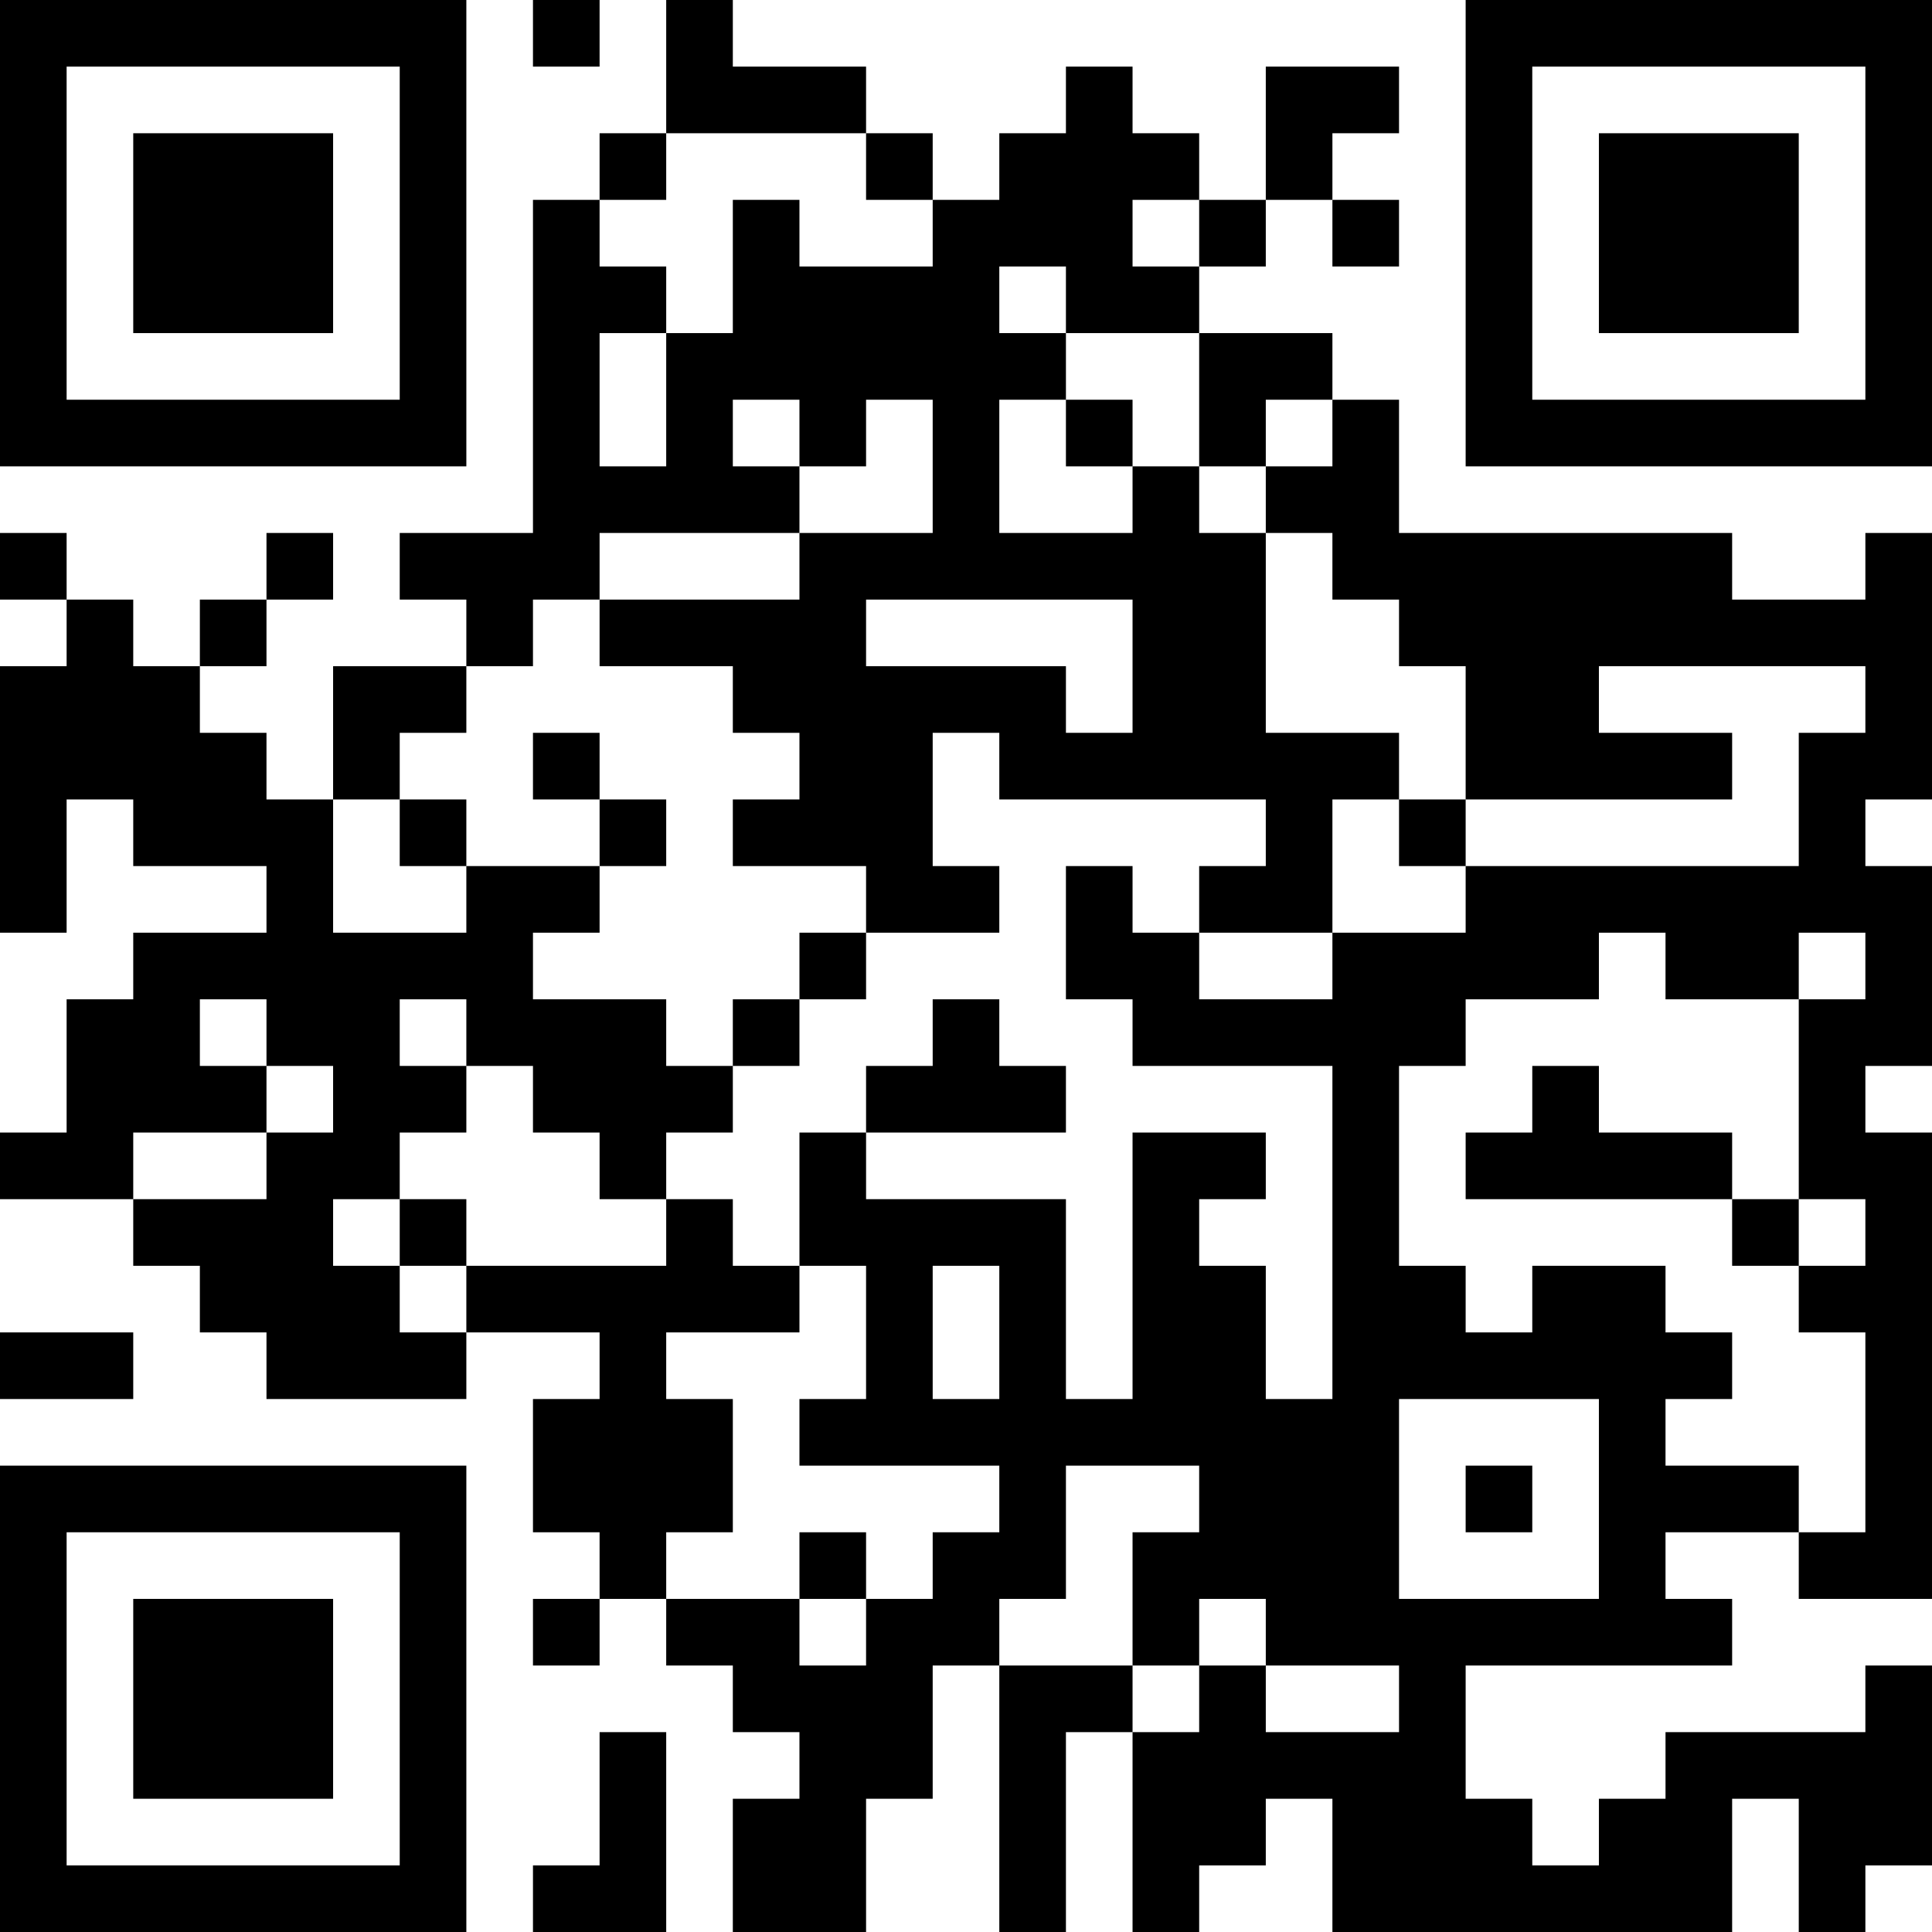
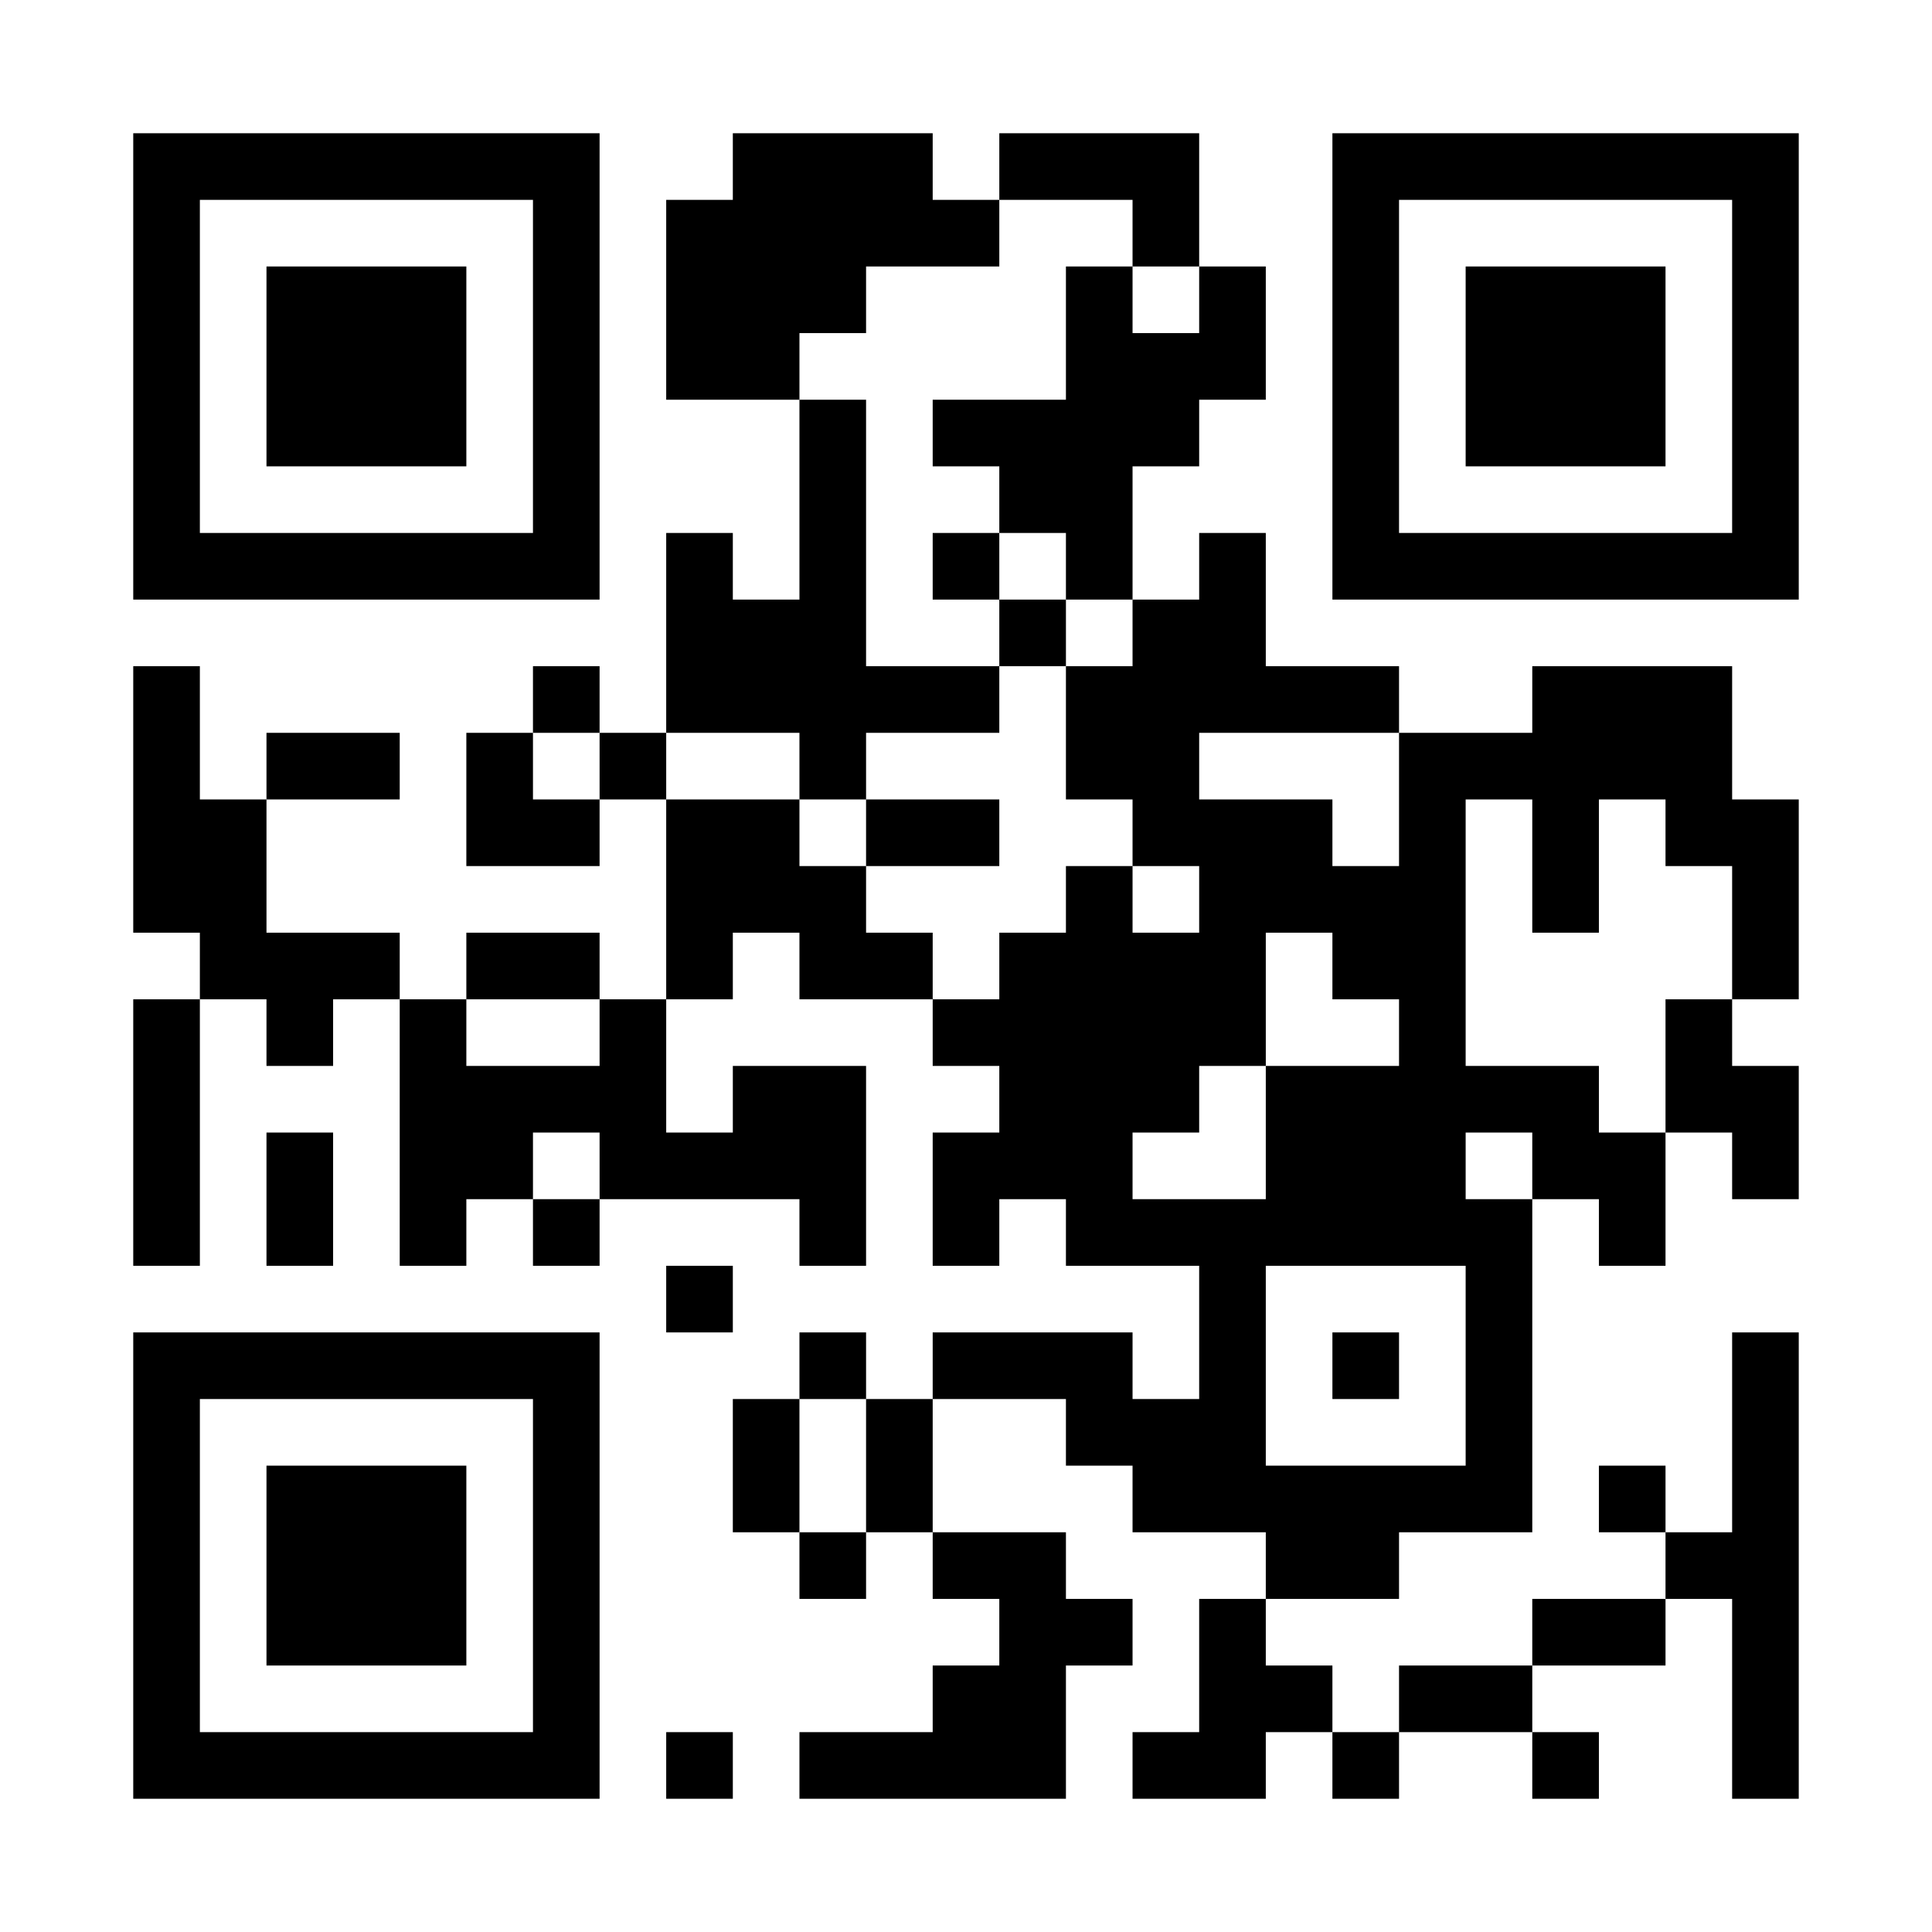
<svg xmlns="http://www.w3.org/2000/svg" width="29mm" height="29mm" version="1.1" viewBox="0 0 29 29">
-   <path d="M0,0H1V1H0zM1,0H2V1H1zM2,0H3V1H2zM3,0H4V1H3zM4,0H5V1H4zM5,0H6V1H5zM6,0H7V1H6zM8,0H9V1H8zM10,0H11V1H10zM22,0H23V1H22zM23,0H24V1H23zM24,0H25V1H24zM25,0H26V1H25zM26,0H27V1H26zM27,0H28V1H27zM28,0H29V1H28zM0,1H1V2H0zM6,1H7V2H6zM10,1H11V2H10zM11,1H12V2H11zM12,1H13V2H12zM16,1H17V2H16zM19,1H20V2H19zM20,1H21V2H20zM22,1H23V2H22zM28,1H29V2H28zM0,2H1V3H0zM2,2H3V3H2zM3,2H4V3H3zM4,2H5V3H4zM6,2H7V3H6zM9,2H10V3H9zM13,2H14V3H13zM15,2H16V3H15zM16,2H17V3H16zM17,2H18V3H17zM19,2H20V3H19zM22,2H23V3H22zM24,2H25V3H24zM25,2H26V3H25zM26,2H27V3H26zM28,2H29V3H28zM0,3H1V4H0zM2,3H3V4H2zM3,3H4V4H3zM4,3H5V4H4zM6,3H7V4H6zM8,3H9V4H8zM11,3H12V4H11zM14,3H15V4H14zM15,3H16V4H15zM16,3H17V4H16zM18,3H19V4H18zM20,3H21V4H20zM22,3H23V4H22zM24,3H25V4H24zM25,3H26V4H25zM26,3H27V4H26zM28,3H29V4H28zM0,4H1V5H0zM2,4H3V5H2zM3,4H4V5H3zM4,4H5V5H4zM6,4H7V5H6zM8,4H9V5H8zM9,4H10V5H9zM11,4H12V5H11zM12,4H13V5H12zM13,4H14V5H13zM14,4H15V5H14zM16,4H17V5H16zM17,4H18V5H17zM22,4H23V5H22zM24,4H25V5H24zM25,4H26V5H25zM26,4H27V5H26zM28,4H29V5H28zM0,5H1V6H0zM6,5H7V6H6zM8,5H9V6H8zM10,5H11V6H10zM11,5H12V6H11zM12,5H13V6H12zM13,5H14V6H13zM14,5H15V6H14zM15,5H16V6H15zM18,5H19V6H18zM19,5H20V6H19zM22,5H23V6H22zM28,5H29V6H28zM0,6H1V7H0zM1,6H2V7H1zM2,6H3V7H2zM3,6H4V7H3zM4,6H5V7H4zM5,6H6V7H5zM6,6H7V7H6zM8,6H9V7H8zM10,6H11V7H10zM12,6H13V7H12zM14,6H15V7H14zM16,6H17V7H16zM18,6H19V7H18zM20,6H21V7H20zM22,6H23V7H22zM23,6H24V7H23zM24,6H25V7H24zM25,6H26V7H25zM26,6H27V7H26zM27,6H28V7H27zM28,6H29V7H28zM8,7H9V8H8zM9,7H10V8H9zM10,7H11V8H10zM11,7H12V8H11zM14,7H15V8H14zM17,7H18V8H17zM19,7H20V8H19zM20,7H21V8H20zM0,8H1V9H0zM4,8H5V9H4zM6,8H7V9H6zM7,8H8V9H7zM8,8H9V9H8zM12,8H13V9H12zM13,8H14V9H13zM14,8H15V9H14zM15,8H16V9H15zM16,8H17V9H16zM17,8H18V9H17zM18,8H19V9H18zM20,8H21V9H20zM21,8H22V9H21zM22,8H23V9H22zM23,8H24V9H23zM24,8H25V9H24zM25,8H26V9H25zM28,8H29V9H28zM1,9H2V10H1zM3,9H4V10H3zM7,9H8V10H7zM9,9H10V10H9zM10,9H11V10H10zM11,9H12V10H11zM12,9H13V10H12zM17,9H18V10H17zM18,9H19V10H18zM21,9H22V10H21zM22,9H23V10H22zM23,9H24V10H23zM24,9H25V10H24zM25,9H26V10H25zM26,9H27V10H26zM27,9H28V10H27zM28,9H29V10H28zM0,10H1V11H0zM1,10H2V11H1zM2,10H3V11H2zM5,10H6V11H5zM6,10H7V11H6zM11,10H12V11H11zM12,10H13V11H12zM13,10H14V11H13zM14,10H15V11H14zM15,10H16V11H15zM17,10H18V11H17zM18,10H19V11H18zM22,10H23V11H22zM23,10H24V11H23zM28,10H29V11H28zM0,11H1V12H0zM1,11H2V12H1zM2,11H3V12H2zM3,11H4V12H3zM5,11H6V12H5zM8,11H9V12H8zM12,11H13V12H12zM13,11H14V12H13zM15,11H16V12H15zM16,11H17V12H16zM17,11H18V12H17zM18,11H19V12H18zM19,11H20V12H19zM20,11H21V12H20zM22,11H23V12H22zM23,11H24V12H23zM24,11H25V12H24zM25,11H26V12H25zM27,11H28V12H27zM28,11H29V12H28zM0,12H1V13H0zM2,12H3V13H2zM3,12H4V13H3zM4,12H5V13H4zM6,12H7V13H6zM9,12H10V13H9zM11,12H12V13H11zM12,12H13V13H12zM13,12H14V13H13zM19,12H20V13H19zM21,12H22V13H21zM27,12H28V13H27zM0,13H1V14H0zM4,13H5V14H4zM7,13H8V14H7zM8,13H9V14H8zM13,13H14V14H13zM14,13H15V14H14zM16,13H17V14H16zM18,13H19V14H18zM19,13H20V14H19zM22,13H23V14H22zM23,13H24V14H23zM24,13H25V14H24zM25,13H26V14H25zM26,13H27V14H26zM27,13H28V14H27zM28,13H29V14H28zM2,14H3V15H2zM3,14H4V15H3zM4,14H5V15H4zM5,14H6V15H5zM6,14H7V15H6zM7,14H8V15H7zM12,14H13V15H12zM16,14H17V15H16zM17,14H18V15H17zM20,14H21V15H20zM21,14H22V15H21zM22,14H23V15H22zM23,14H24V15H23zM25,14H26V15H25zM26,14H27V15H26zM28,14H29V15H28zM1,15H2V16H1zM2,15H3V16H2zM4,15H5V16H4zM5,15H6V16H5zM7,15H8V16H7zM8,15H9V16H8zM9,15H10V16H9zM11,15H12V16H11zM14,15H15V16H14zM17,15H18V16H17zM18,15H19V16H18zM19,15H20V16H19zM20,15H21V16H20zM21,15H22V16H21zM27,15H28V16H27zM28,15H29V16H28zM1,16H2V17H1zM2,16H3V17H2zM3,16H4V17H3zM5,16H6V17H5zM6,16H7V17H6zM8,16H9V17H8zM9,16H10V17H9zM10,16H11V17H10zM13,16H14V17H13zM14,16H15V17H14zM15,16H16V17H15zM20,16H21V17H20zM23,16H24V17H23zM27,16H28V17H27zM0,17H1V18H0zM1,17H2V18H1zM4,17H5V18H4zM5,17H6V18H5zM9,17H10V18H9zM12,17H13V18H12zM17,17H18V18H17zM18,17H19V18H18zM20,17H21V18H20zM22,17H23V18H22zM23,17H24V18H23zM24,17H25V18H24zM25,17H26V18H25zM27,17H28V18H27zM28,17H29V18H28zM2,18H3V19H2zM3,18H4V19H3zM4,18H5V19H4zM6,18H7V19H6zM10,18H11V19H10zM12,18H13V19H12zM13,18H14V19H13zM14,18H15V19H14zM15,18H16V19H15zM17,18H18V19H17zM20,18H21V19H20zM26,18H27V19H26zM28,18H29V19H28zM3,19H4V20H3zM4,19H5V20H4zM5,19H6V20H5zM7,19H8V20H7zM8,19H9V20H8zM9,19H10V20H9zM10,19H11V20H10zM11,19H12V20H11zM13,19H14V20H13zM15,19H16V20H15zM17,19H18V20H17zM18,19H19V20H18zM20,19H21V20H20zM21,19H22V20H21zM23,19H24V20H23zM24,19H25V20H24zM27,19H28V20H27zM28,19H29V20H28zM0,20H1V21H0zM1,20H2V21H1zM4,20H5V21H4zM5,20H6V21H5zM6,20H7V21H6zM9,20H10V21H9zM13,20H14V21H13zM15,20H16V21H15zM17,20H18V21H17zM18,20H19V21H18zM20,20H21V21H20zM21,20H22V21H21zM22,20H23V21H22zM23,20H24V21H23zM24,20H25V21H24zM25,20H26V21H25zM28,20H29V21H28zM8,21H9V22H8zM9,21H10V22H9zM10,21H11V22H10zM12,21H13V22H12zM13,21H14V22H13zM14,21H15V22H14zM15,21H16V22H15zM16,21H17V22H16zM17,21H18V22H17zM18,21H19V22H18zM19,21H20V22H19zM20,21H21V22H20zM24,21H25V22H24zM28,21H29V22H28zM0,22H1V23H0zM1,22H2V23H1zM2,22H3V23H2zM3,22H4V23H3zM4,22H5V23H4zM5,22H6V23H5zM6,22H7V23H6zM8,22H9V23H8zM9,22H10V23H9zM10,22H11V23H10zM15,22H16V23H15zM18,22H19V23H18zM19,22H20V23H19zM20,22H21V23H20zM22,22H23V23H22zM24,22H25V23H24zM25,22H26V23H25zM26,22H27V23H26zM28,22H29V23H28zM0,23H1V24H0zM6,23H7V24H6zM9,23H10V24H9zM12,23H13V24H12zM14,23H15V24H14zM15,23H16V24H15zM17,23H18V24H17zM18,23H19V24H18zM19,23H20V24H19zM20,23H21V24H20zM24,23H25V24H24zM27,23H28V24H27zM28,23H29V24H28zM0,24H1V25H0zM2,24H3V25H2zM3,24H4V25H3zM4,24H5V25H4zM6,24H7V25H6zM8,24H9V25H8zM10,24H11V25H10zM11,24H12V25H11zM13,24H14V25H13zM14,24H15V25H14zM17,24H18V25H17zM19,24H20V25H19zM20,24H21V25H20zM21,24H22V25H21zM22,24H23V25H22zM23,24H24V25H23zM24,24H25V25H24zM25,24H26V25H25zM0,25H1V26H0zM2,25H3V26H2zM3,25H4V26H3zM4,25H5V26H4zM6,25H7V26H6zM11,25H12V26H11zM12,25H13V26H12zM13,25H14V26H13zM15,25H16V26H15zM16,25H17V26H16zM18,25H19V26H18zM21,25H22V26H21zM28,25H29V26H28zM0,26H1V27H0zM2,26H3V27H2zM3,26H4V27H3zM4,26H5V27H4zM6,26H7V27H6zM9,26H10V27H9zM12,26H13V27H12zM13,26H14V27H13zM15,26H16V27H15zM17,26H18V27H17zM18,26H19V27H18zM19,26H20V27H19zM20,26H21V27H20zM21,26H22V27H21zM25,26H26V27H25zM26,26H27V27H26zM27,26H28V27H27zM28,26H29V27H28zM0,27H1V28H0zM6,27H7V28H6zM9,27H10V28H9zM11,27H12V28H11zM12,27H13V28H12zM15,27H16V28H15zM17,27H18V28H17zM18,27H19V28H18zM20,27H21V28H20zM21,27H22V28H21zM22,27H23V28H22zM24,27H25V28H24zM25,27H26V28H25zM27,27H28V28H27zM28,27H29V28H28zM0,28H1V29H0zM1,28H2V29H1zM2,28H3V29H2zM3,28H4V29H3zM4,28H5V29H4zM5,28H6V29H5zM6,28H7V29H6zM8,28H9V29H8zM9,28H10V29H9zM11,28H12V29H11zM12,28H13V29H12zM15,28H16V29H15zM17,28H18V29H17zM20,28H21V29H20zM21,28H22V29H21zM22,28H23V29H22zM23,28H24V29H23zM24,28H25V29H24zM25,28H26V29H25zM27,28H28V29H27z" id="qr-path" fill="#000000" fill-opacity="1" fill-rule="nonzero" stroke="none" />
+   <path d="M2,2H3V3H2zM3,2H4V3H3zM4,2H5V3H4zM5,2H6V3H5zM6,2H7V3H6zM7,2H8V3H7zM8,2H9V3H8zM11,2H12V3H11zM12,2H13V3H12zM13,2H14V3H13zM15,2H16V3H15zM16,2H17V3H16zM17,2H18V3H17zM20,2H21V3H20zM21,2H22V3H21zM22,2H23V3H22zM23,2H24V3H23zM24,2H25V3H24zM25,2H26V3H25zM26,2H27V3H26zM2,3H3V4H2zM8,3H9V4H8zM10,3H11V4H10zM11,3H12V4H11zM12,3H13V4H12zM13,3H14V4H13zM14,3H15V4H14zM17,3H18V4H17zM20,3H21V4H20zM26,3H27V4H26zM2,4H3V5H2zM4,4H5V5H4zM5,4H6V5H5zM6,4H7V5H6zM8,4H9V5H8zM10,4H11V5H10zM11,4H12V5H11zM12,4H13V5H12zM16,4H17V5H16zM18,4H19V5H18zM20,4H21V5H20zM22,4H23V5H22zM23,4H24V5H23zM24,4H25V5H24zM26,4H27V5H26zM2,5H3V6H2zM4,5H5V6H4zM5,5H6V6H5zM6,5H7V6H6zM8,5H9V6H8zM10,5H11V6H10zM11,5H12V6H11zM16,5H17V6H16zM17,5H18V6H17zM18,5H19V6H18zM20,5H21V6H20zM22,5H23V6H22zM23,5H24V6H23zM24,5H25V6H24zM26,5H27V6H26zM2,6H3V7H2zM4,6H5V7H4zM5,6H6V7H5zM6,6H7V7H6zM8,6H9V7H8zM12,6H13V7H12zM14,6H15V7H14zM15,6H16V7H15zM16,6H17V7H16zM17,6H18V7H17zM20,6H21V7H20zM22,6H23V7H22zM23,6H24V7H23zM24,6H25V7H24zM26,6H27V7H26zM2,7H3V8H2zM8,7H9V8H8zM12,7H13V8H12zM15,7H16V8H15zM16,7H17V8H16zM20,7H21V8H20zM26,7H27V8H26zM2,8H3V9H2zM3,8H4V9H3zM4,8H5V9H4zM5,8H6V9H5zM6,8H7V9H6zM7,8H8V9H7zM8,8H9V9H8zM10,8H11V9H10zM12,8H13V9H12zM14,8H15V9H14zM16,8H17V9H16zM18,8H19V9H18zM20,8H21V9H20zM21,8H22V9H21zM22,8H23V9H22zM23,8H24V9H23zM24,8H25V9H24zM25,8H26V9H25zM26,8H27V9H26zM10,9H11V10H10zM11,9H12V10H11zM12,9H13V10H12zM15,9H16V10H15zM17,9H18V10H17zM18,9H19V10H18zM2,10H3V11H2zM8,10H9V11H8zM10,10H11V11H10zM11,10H12V11H11zM12,10H13V11H12zM13,10H14V11H13zM14,10H15V11H14zM16,10H17V11H16zM17,10H18V11H17zM18,10H19V11H18zM19,10H20V11H19zM20,10H21V11H20zM23,10H24V11H23zM24,10H25V11H24zM25,10H26V11H25zM2,11H3V12H2zM4,11H5V12H4zM5,11H6V12H5zM7,11H8V12H7zM9,11H10V12H9zM12,11H13V12H12zM16,11H17V12H16zM17,11H18V12H17zM21,11H22V12H21zM22,11H23V12H22zM23,11H24V12H23zM24,11H25V12H24zM25,11H26V12H25zM2,12H3V13H2zM3,12H4V13H3zM7,12H8V13H7zM8,12H9V13H8zM10,12H11V13H10zM11,12H12V13H11zM13,12H14V13H13zM14,12H15V13H14zM17,12H18V13H17zM18,12H19V13H18zM19,12H20V13H19zM21,12H22V13H21zM23,12H24V13H23zM25,12H26V13H25zM26,12H27V13H26zM2,13H3V14H2zM3,13H4V14H3zM10,13H11V14H10zM11,13H12V14H11zM12,13H13V14H12zM16,13H17V14H16zM18,13H19V14H18zM19,13H20V14H19zM20,13H21V14H20zM21,13H22V14H21zM23,13H24V14H23zM26,13H27V14H26zM3,14H4V15H3zM4,14H5V15H4zM5,14H6V15H5zM7,14H8V15H7zM8,14H9V15H8zM10,14H11V15H10zM12,14H13V15H12zM13,14H14V15H13zM15,14H16V15H15zM16,14H17V15H16zM17,14H18V15H17zM18,14H19V15H18zM20,14H21V15H20zM21,14H22V15H21zM26,14H27V15H26zM2,15H3V16H2zM4,15H5V16H4zM6,15H7V16H6zM9,15H10V16H9zM14,15H15V16H14zM15,15H16V16H15zM16,15H17V16H16zM17,15H18V16H17zM18,15H19V16H18zM21,15H22V16H21zM25,15H26V16H25zM2,16H3V17H2zM6,16H7V17H6zM7,16H8V17H7zM8,16H9V17H8zM9,16H10V17H9zM11,16H12V17H11zM12,16H13V17H12zM15,16H16V17H15zM16,16H17V17H16zM17,16H18V17H17zM19,16H20V17H19zM20,16H21V17H20zM21,16H22V17H21zM22,16H23V17H22zM23,16H24V17H23zM25,16H26V17H25zM26,16H27V17H26zM2,17H3V18H2zM4,17H5V18H4zM6,17H7V18H6zM7,17H8V18H7zM9,17H10V18H9zM10,17H11V18H10zM11,17H12V18H11zM12,17H13V18H12zM14,17H15V18H14zM15,17H16V18H15zM16,17H17V18H16zM19,17H20V18H19zM20,17H21V18H20zM21,17H22V18H21zM23,17H24V18H23zM24,17H25V18H24zM26,17H27V18H26zM2,18H3V19H2zM4,18H5V19H4zM6,18H7V19H6zM8,18H9V19H8zM12,18H13V19H12zM14,18H15V19H14zM16,18H17V19H16zM17,18H18V19H17zM18,18H19V19H18zM19,18H20V19H19zM20,18H21V19H20zM21,18H22V19H21zM22,18H23V19H22zM24,18H25V19H24zM10,19H11V20H10zM18,19H19V20H18zM22,19H23V20H22zM2,20H3V21H2zM3,20H4V21H3zM4,20H5V21H4zM5,20H6V21H5zM6,20H7V21H6zM7,20H8V21H7zM8,20H9V21H8zM12,20H13V21H12zM14,20H15V21H14zM15,20H16V21H15zM16,20H17V21H16zM18,20H19V21H18zM20,20H21V21H20zM22,20H23V21H22zM26,20H27V21H26zM2,21H3V22H2zM8,21H9V22H8zM11,21H12V22H11zM13,21H14V22H13zM16,21H17V22H16zM17,21H18V22H17zM18,21H19V22H18zM22,21H23V22H22zM26,21H27V22H26zM2,22H3V23H2zM4,22H5V23H4zM5,22H6V23H5zM6,22H7V23H6zM8,22H9V23H8zM11,22H12V23H11zM13,22H14V23H13zM17,22H18V23H17zM18,22H19V23H18zM19,22H20V23H19zM20,22H21V23H20zM21,22H22V23H21zM22,22H23V23H22zM24,22H25V23H24zM26,22H27V23H26zM2,23H3V24H2zM4,23H5V24H4zM5,23H6V24H5zM6,23H7V24H6zM8,23H9V24H8zM12,23H13V24H12zM14,23H15V24H14zM15,23H16V24H15zM19,23H20V24H19zM20,23H21V24H20zM25,23H26V24H25zM26,23H27V24H26zM2,24H3V25H2zM4,24H5V25H4zM5,24H6V25H5zM6,24H7V25H6zM8,24H9V25H8zM15,24H16V25H15zM16,24H17V25H16zM18,24H19V25H18zM23,24H24V25H23zM24,24H25V25H24zM26,24H27V25H26zM2,25H3V26H2zM8,25H9V26H8zM14,25H15V26H14zM15,25H16V26H15zM18,25H19V26H18zM19,25H20V26H19zM21,25H22V26H21zM22,25H23V26H22zM26,25H27V26H26zM2,26H3V27H2zM3,26H4V27H3zM4,26H5V27H4zM5,26H6V27H5zM6,26H7V27H6zM7,26H8V27H7zM8,26H9V27H8zM10,26H11V27H10zM12,26H13V27H12zM13,26H14V27H13zM14,26H15V27H14zM15,26H16V27H15zM17,26H18V27H17zM18,26H19V27H18zM20,26H21V27H20zM23,26H24V27H23zM26,26H27V27H26z" fill="#000" />
</svg>
